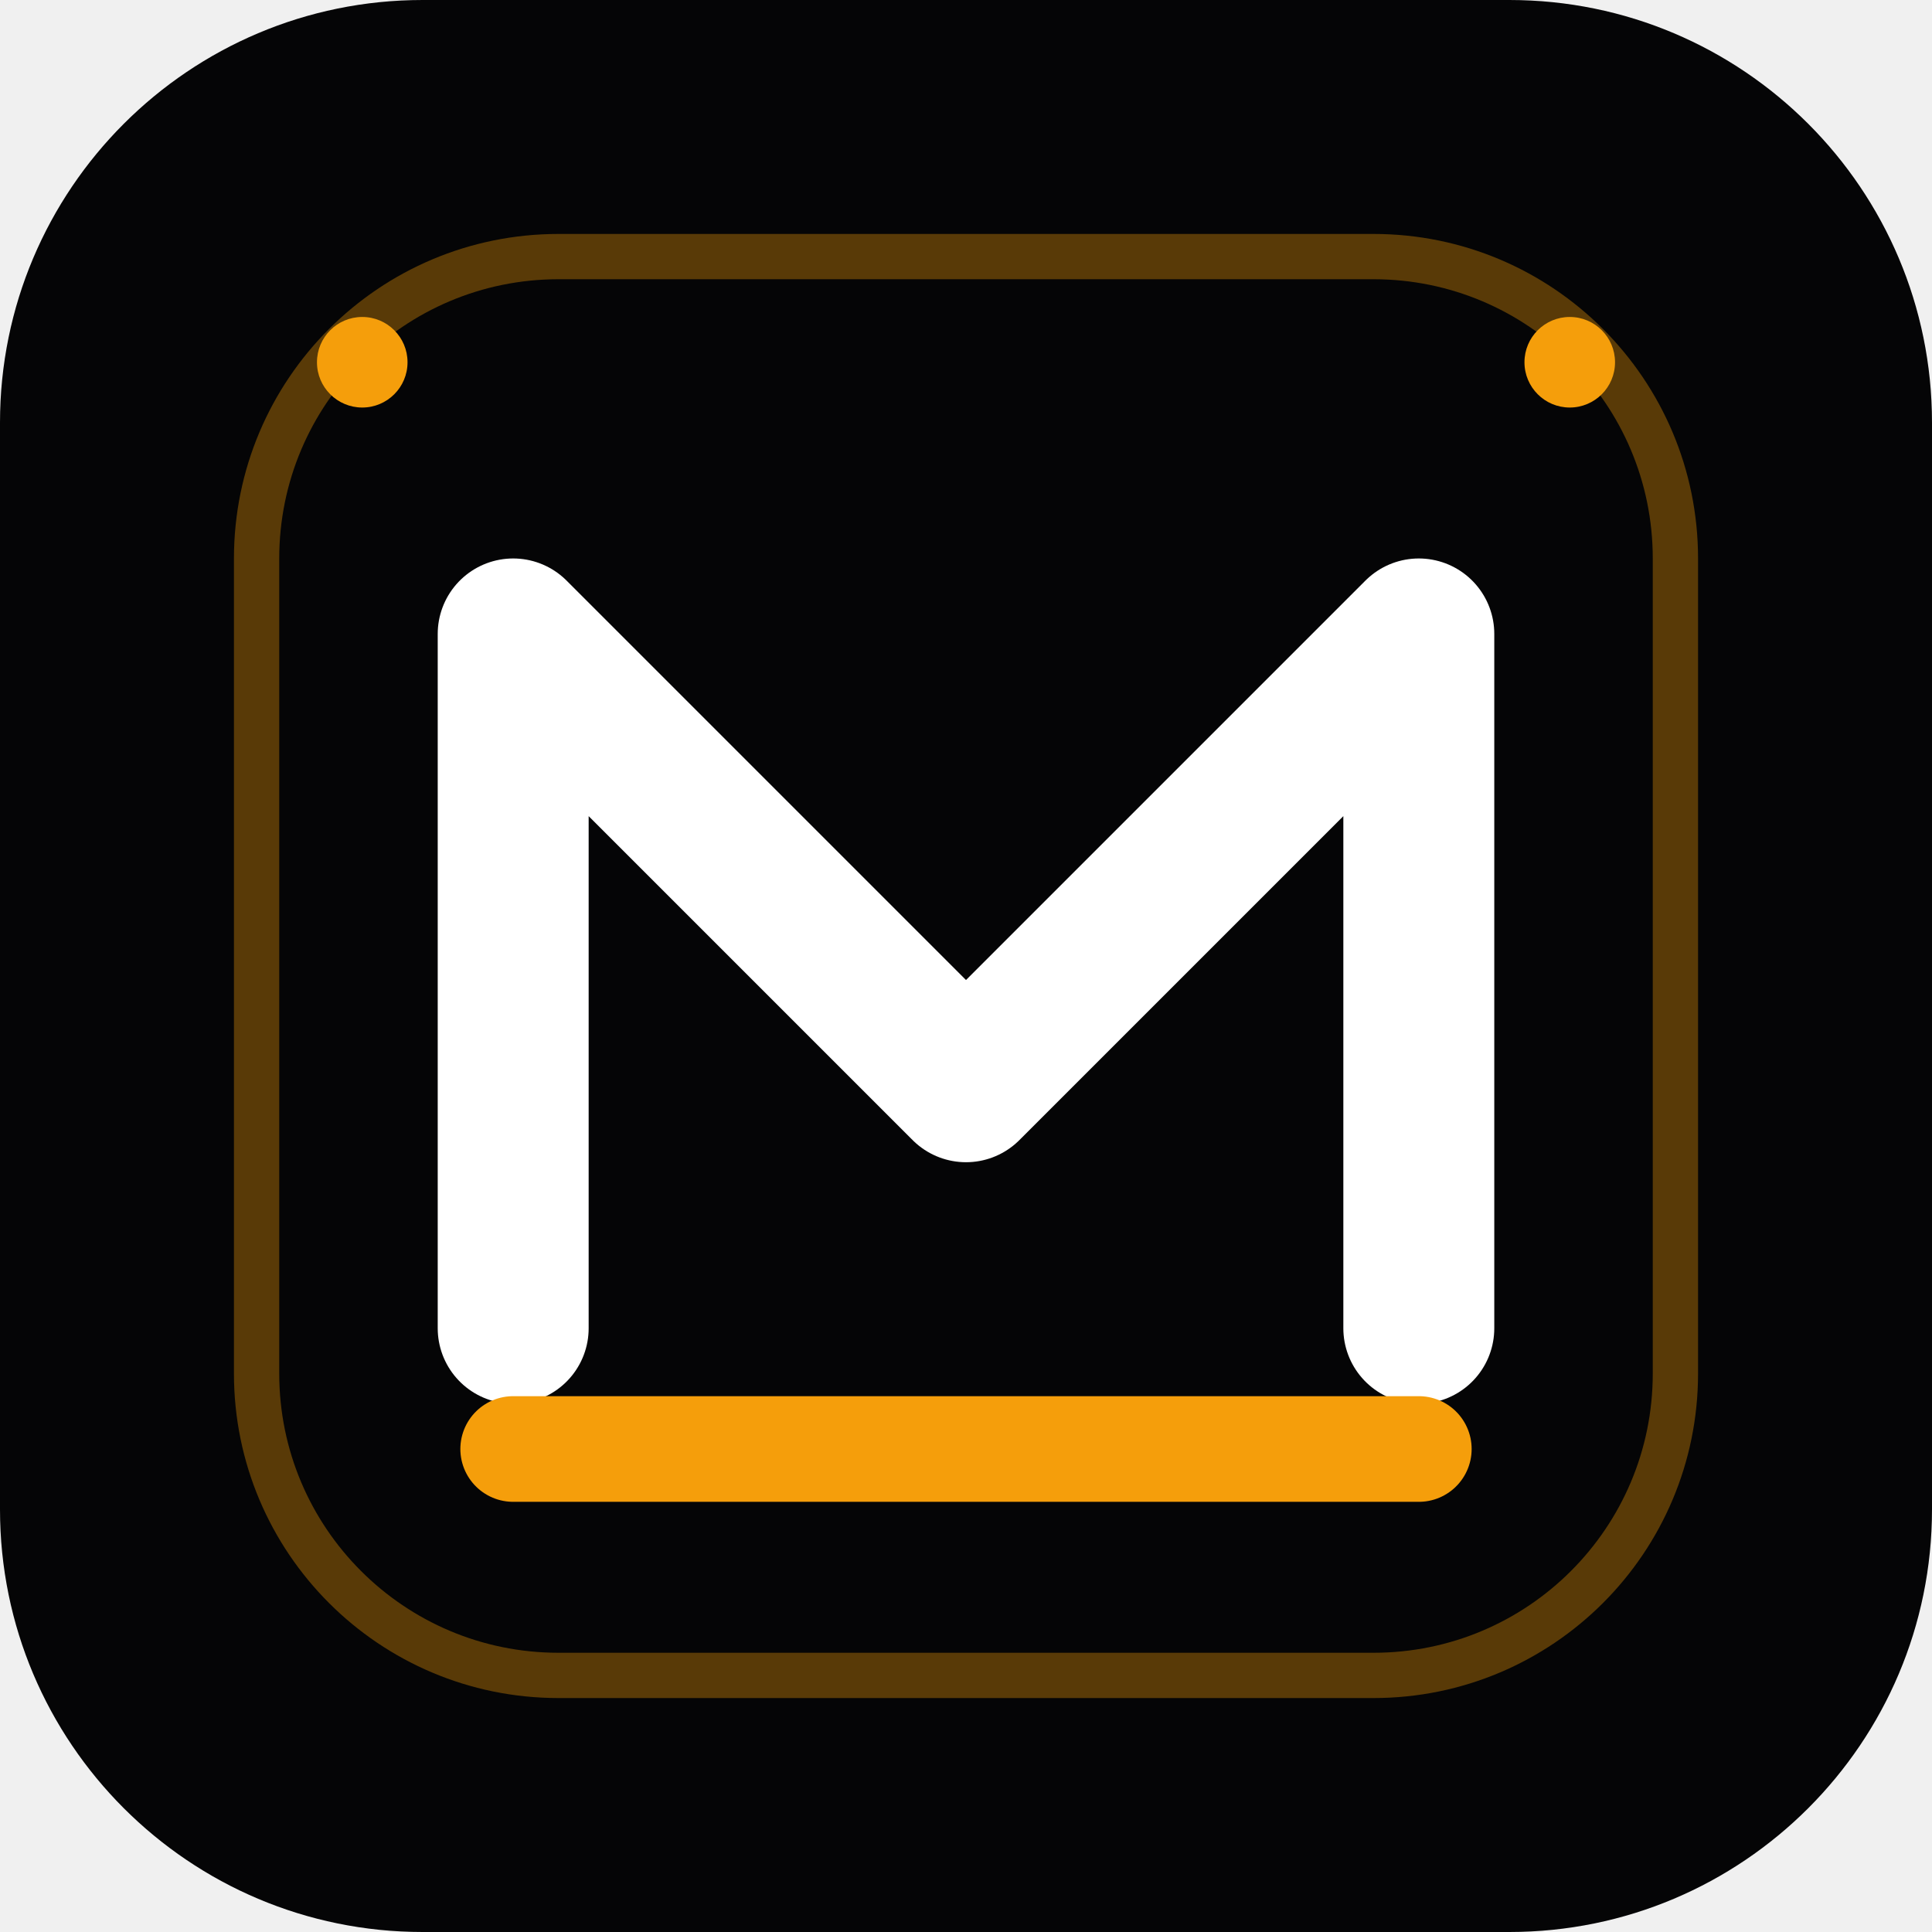
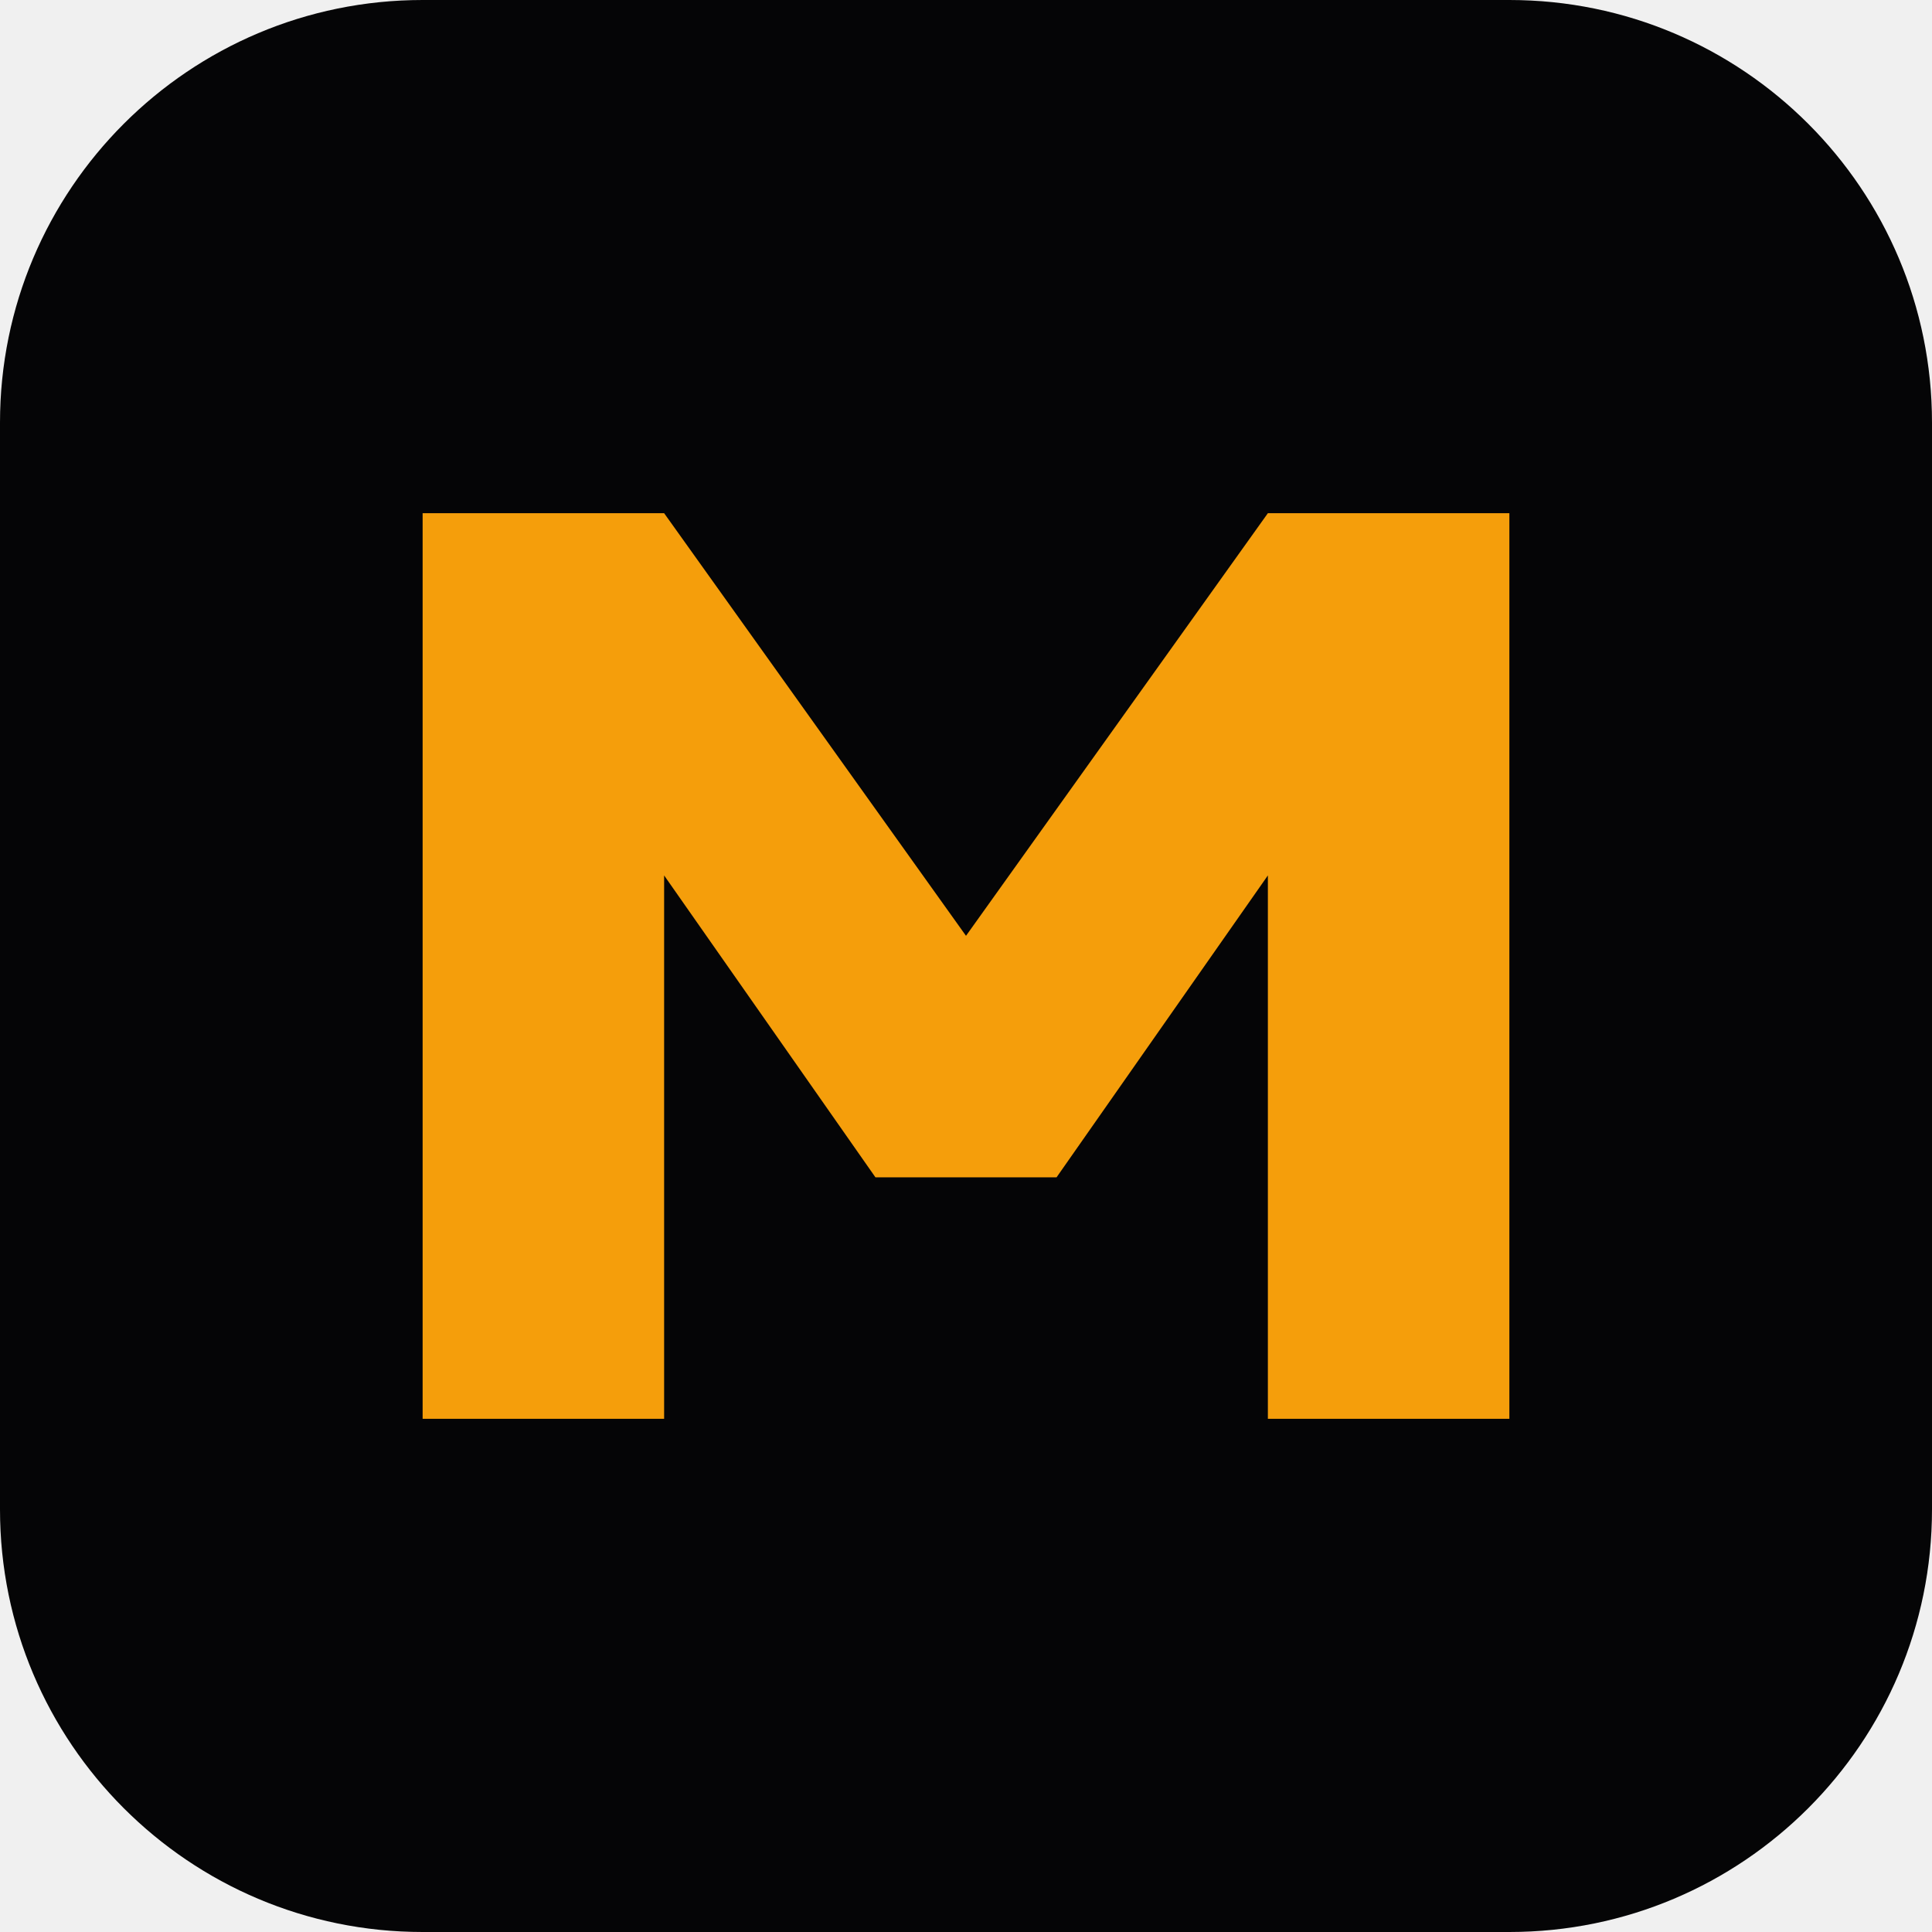
- <svg xmlns="http://www.w3.org/2000/svg" viewBox="0 0 64 64" fill="none">
+ <svg xmlns="http://www.w3.org/2000/svg" viewBox="0 0 64 64" role="img" aria-label="MonitorSmith">
  <rect width="64" height="64" rx="14" fill="#050506" />
-   <rect x="8.5" y="8.5" width="47" height="47" rx="10" stroke="#F59E0B" stroke-opacity=".35" stroke-width="1.5" />
-   <path d="M17 44V21l15 15 15-15v23" stroke="#FFFFFF" stroke-width="5" stroke-linecap="round" stroke-linejoin="round" />
-   <path d="M17 48h30" stroke="#F59E0B" stroke-width="3.5" stroke-linecap="round" />
-   <circle cx="12" cy="12" r="1.5" fill="#F59E0B" />
-   <circle cx="52" cy="12" r="1.5" fill="#F59E0B" />
+   <path fill="#F59E0B" d="M14 47V17h8l10 14 10-14h8v30h-8V29L35 39h-6l-7-10v18H14Z" />
</svg>
